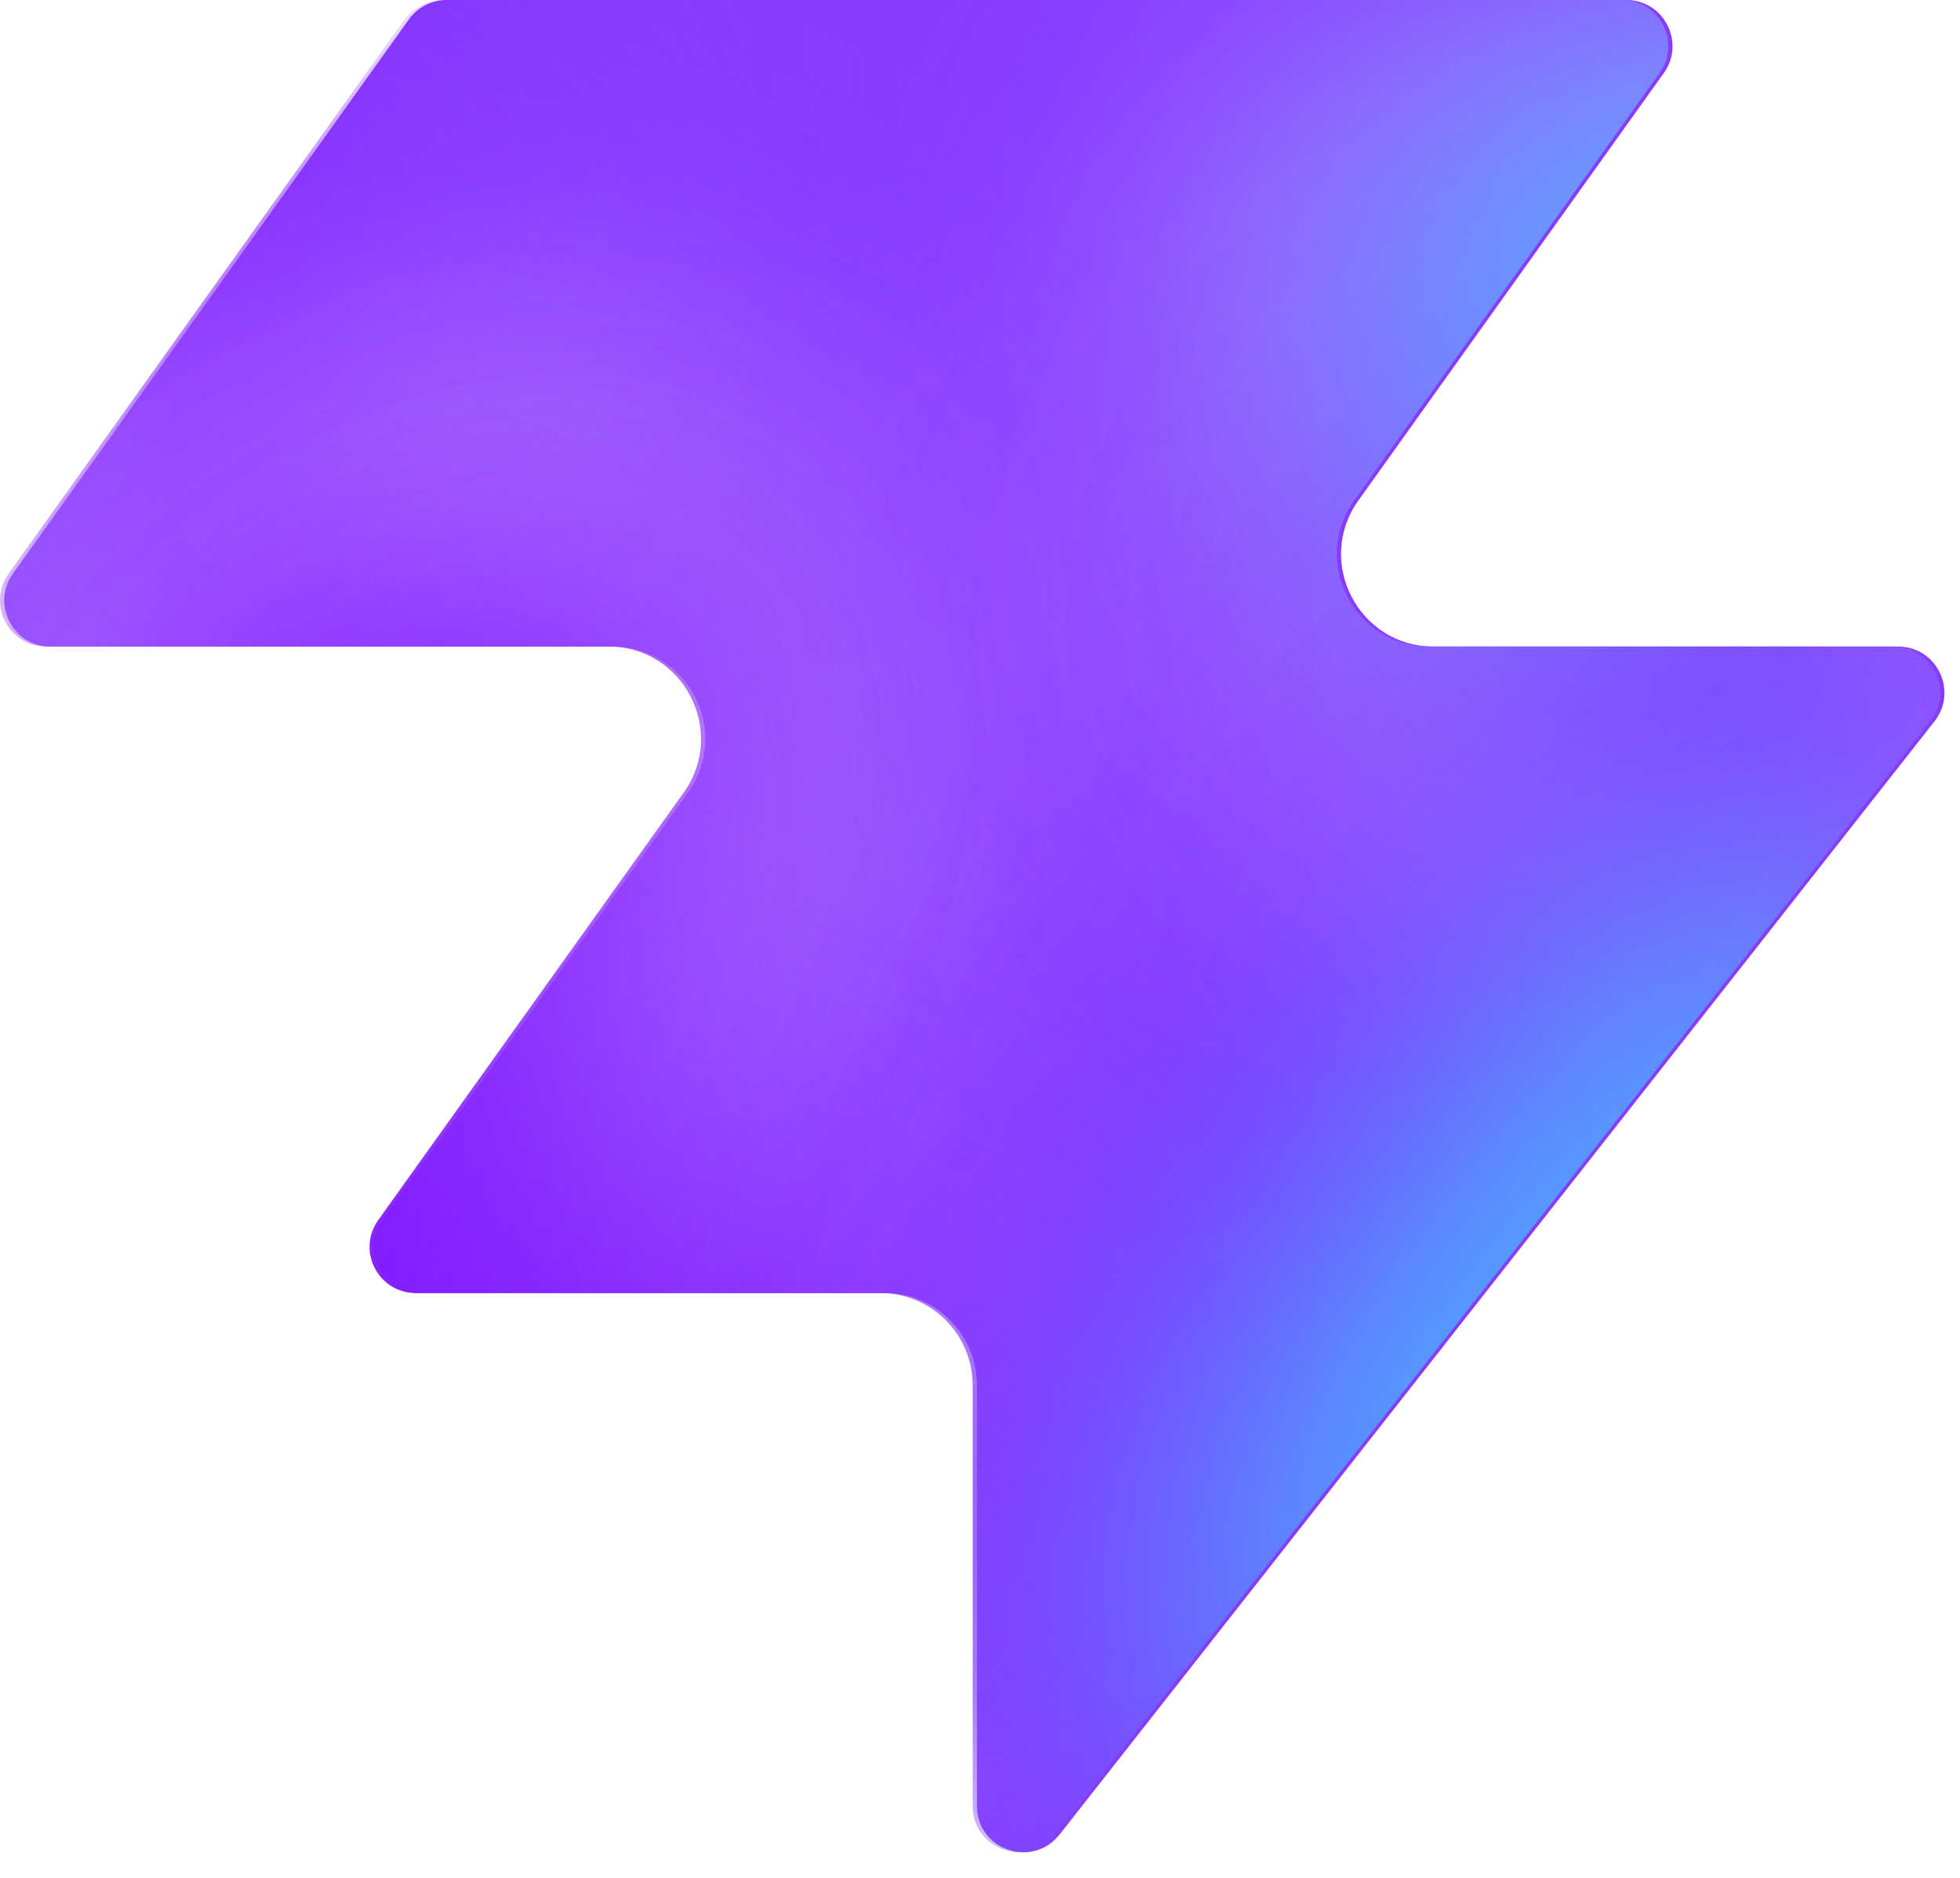
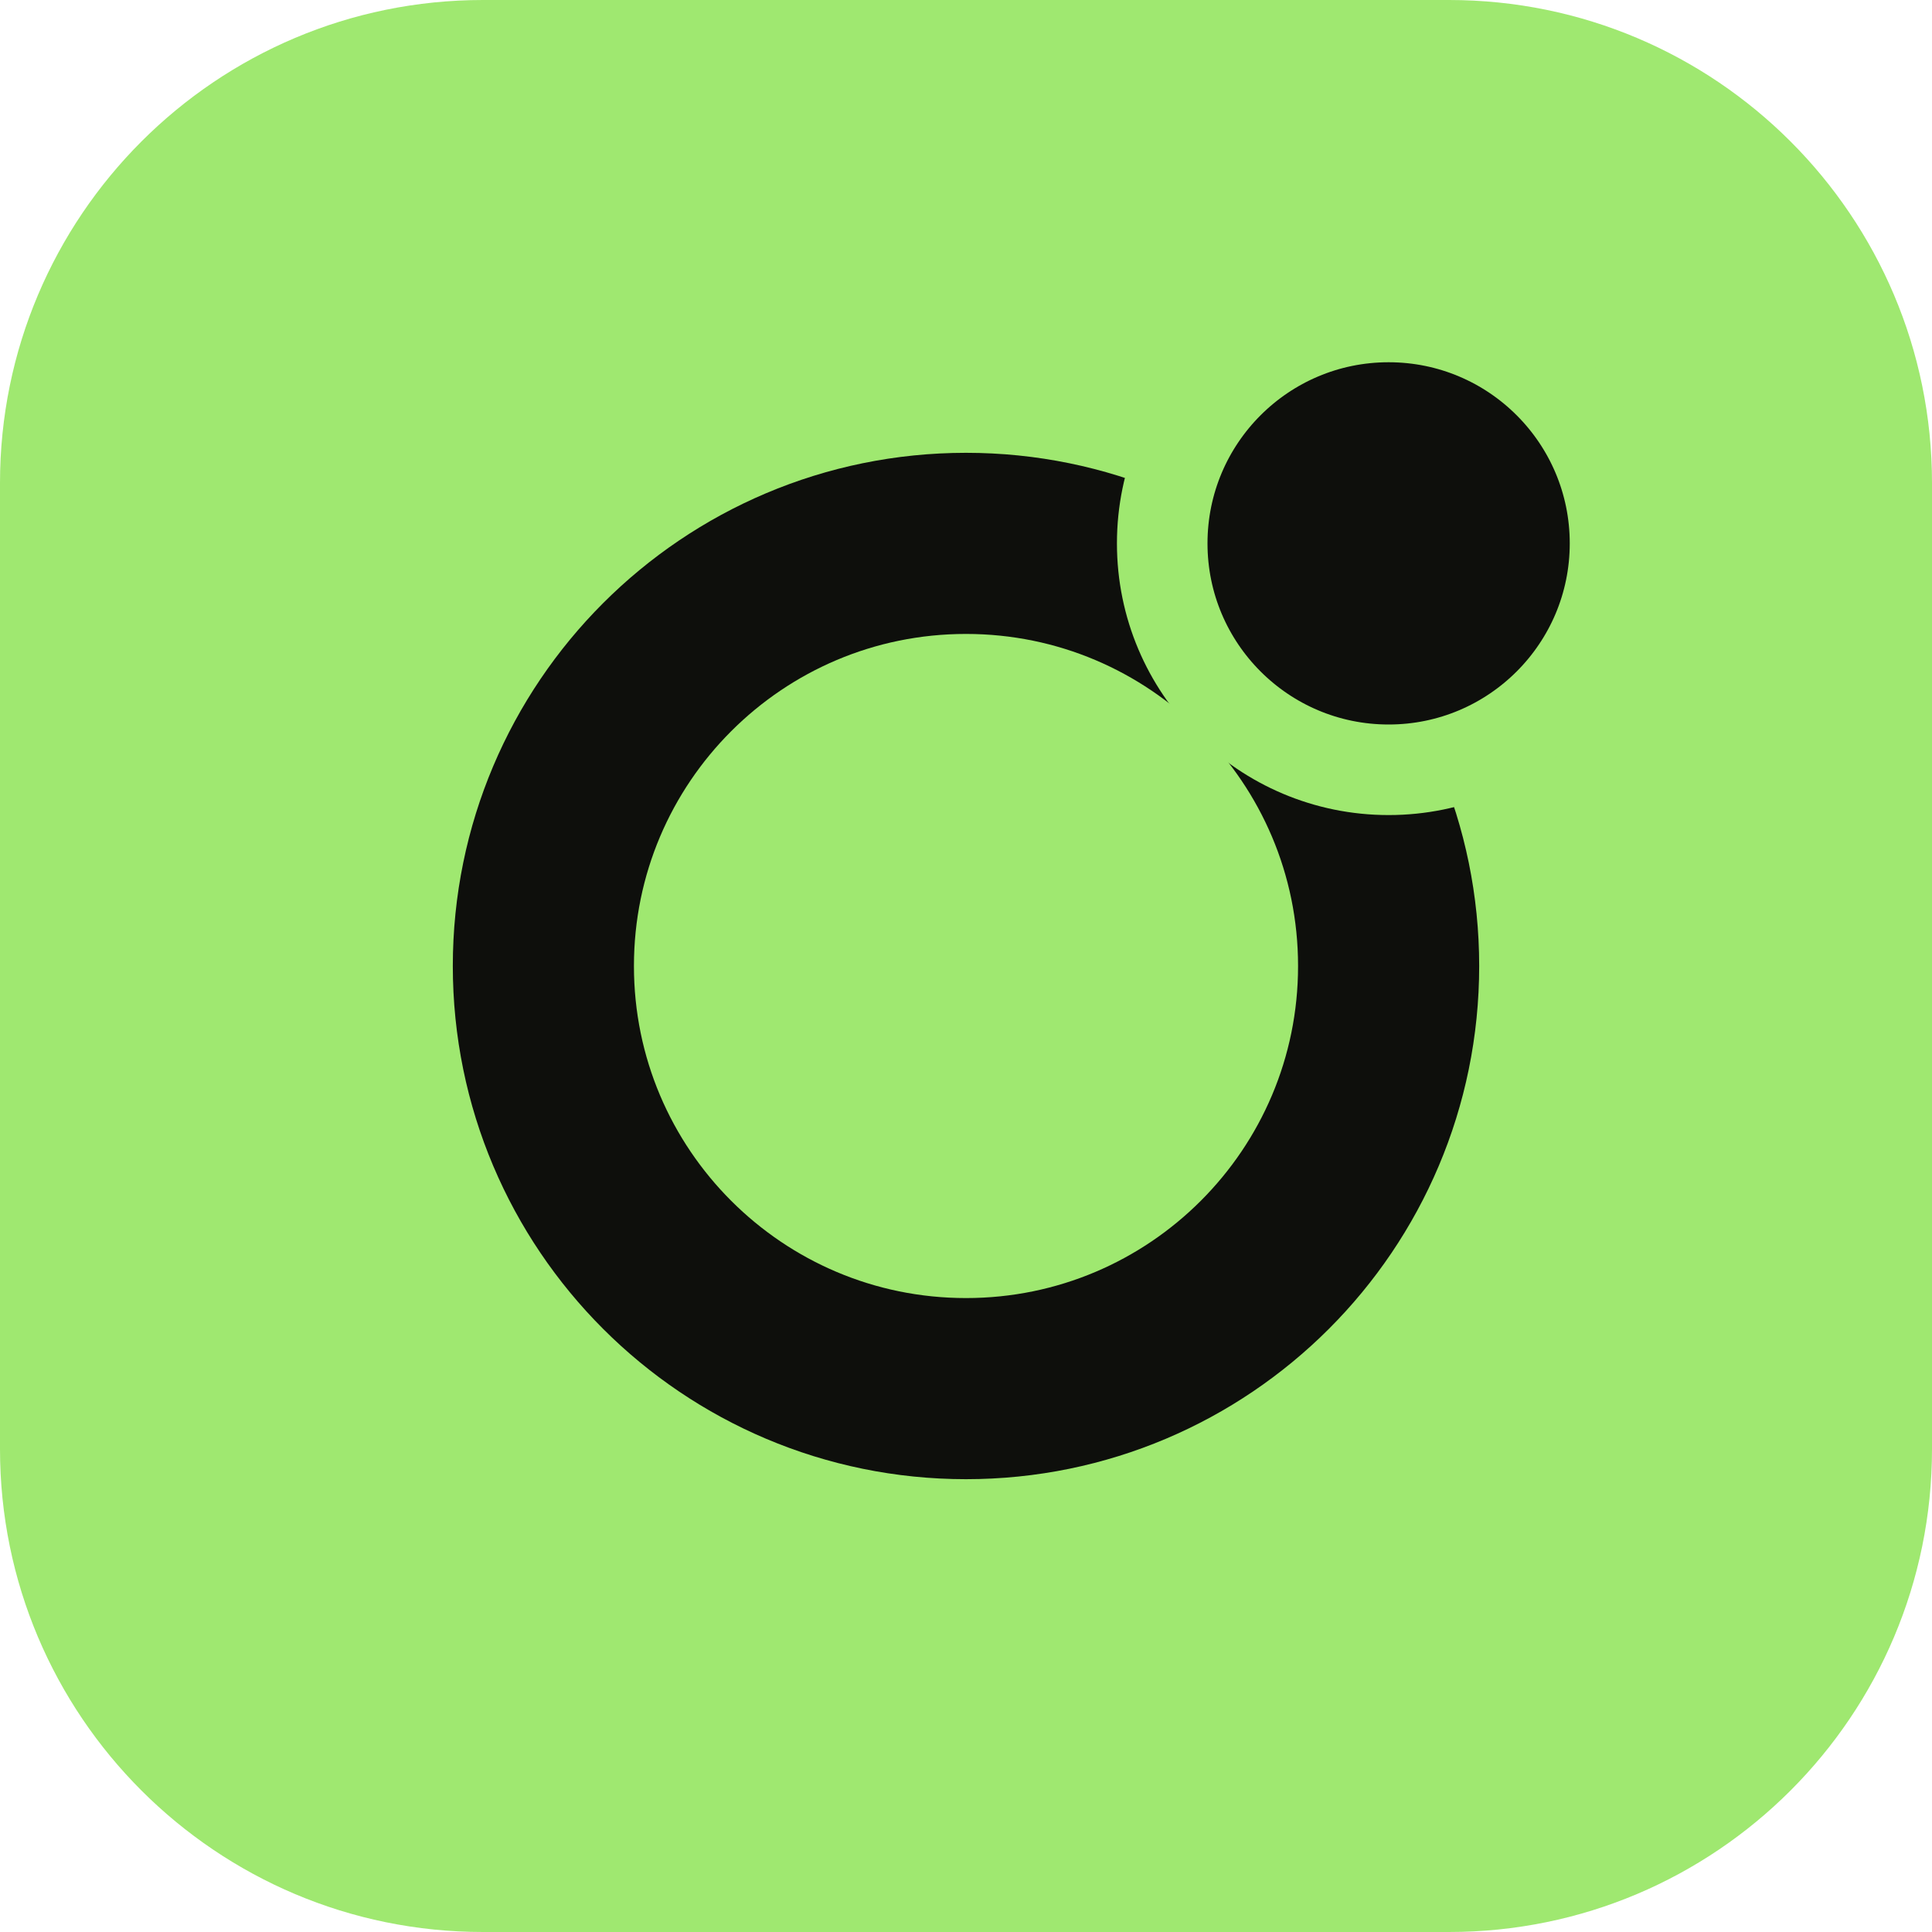
- <svg xmlns="http://www.w3.org/2000/svg" width="48" height="46" fill="none" viewBox="0 0 48 46">
-   <path fill="#863bff" d="M25.946 44.938c-.664.845-2.021.375-2.021-.698V33.937a2.26 2.26 0 0 0-2.262-2.262H10.287c-.92 0-1.456-1.04-.92-1.788l7.48-10.471c1.07-1.497 0-3.578-1.842-3.578H1.237c-.92 0-1.456-1.04-.92-1.788L10.013.474c.214-.297.556-.474.92-.474h28.894c.92 0 1.456 1.04.92 1.788l-7.48 10.471c-1.07 1.498 0 3.579 1.842 3.579h11.377c.943 0 1.473 1.088.89 1.83L25.947 44.94z" style="fill:#863bff;fill:color(display-p3 .525 .23 1);fill-opacity:1" />
-   <mask id="a" width="48" height="46" x="0" y="0" maskUnits="userSpaceOnUse" style="mask-type:alpha">
-     <path fill="#000" d="M25.842 44.938c-.664.844-2.021.375-2.021-.698V33.937a2.26 2.26 0 0 0-2.262-2.262H10.183c-.92 0-1.456-1.04-.92-1.788l7.48-10.471c1.07-1.498 0-3.579-1.842-3.579H1.133c-.92 0-1.456-1.04-.92-1.787L9.91.473c.214-.297.556-.474.92-.474h28.894c.92 0 1.456 1.04.92 1.788l-7.48 10.471c-1.07 1.498 0 3.578 1.842 3.578h11.377c.943 0 1.473 1.088.89 1.832L25.843 44.94z" style="fill:#000;fill-opacity:1" />
-   </mask>
-   <g mask="url(#a)">
-     <g filter="url(#b)">
-       <ellipse cx="5.508" cy="14.704" fill="#ede6ff" rx="5.508" ry="14.704" style="fill:#ede6ff;fill:color(display-p3 .927 .903 1);fill-opacity:1" transform="matrix(.00324 1 1 -.00324 -4.47 31.516)" />
-     </g>
-     <g filter="url(#c)">
-       <ellipse cx="10.399" cy="29.851" fill="#ede6ff" rx="10.399" ry="29.851" style="fill:#ede6ff;fill:color(display-p3 .927 .903 1);fill-opacity:1" transform="matrix(.00324 1 1 -.00324 -39.328 7.883)" />
-     </g>
-     <g filter="url(#d)">
-       <ellipse cx="5.508" cy="30.487" fill="#7e14ff" rx="5.508" ry="30.487" style="fill:#7e14ff;fill:color(display-p3 .492 .077 1);fill-opacity:1" transform="rotate(89.814 -25.913 -14.639)scale(1 -1)" />
-     </g>
-     <g filter="url(#e)">
-       <ellipse cx="5.508" cy="30.599" fill="#7e14ff" rx="5.508" ry="30.599" style="fill:#7e14ff;fill:color(display-p3 .492 .077 1);fill-opacity:1" transform="rotate(89.814 -32.644 -3.334)scale(1 -1)" />
-     </g>
-     <g filter="url(#f)">
-       <ellipse cx="5.508" cy="30.599" fill="#7e14ff" rx="5.508" ry="30.599" style="fill:#7e14ff;fill:color(display-p3 .492 .077 1);fill-opacity:1" transform="matrix(.00324 1 1 -.00324 -34.34 30.47)" />
-     </g>
-     <g filter="url(#g)">
-       <ellipse cx="14.072" cy="22.078" fill="#ede6ff" rx="14.072" ry="22.078" style="fill:#ede6ff;fill:color(display-p3 .927 .903 1);fill-opacity:1" transform="rotate(93.35 24.506 48.493)scale(-1 1)" />
-     </g>
-     <g filter="url(#h)">
-       <ellipse cx="3.47" cy="21.501" fill="#7e14ff" rx="3.47" ry="21.501" style="fill:#7e14ff;fill:color(display-p3 .492 .077 1);fill-opacity:1" transform="rotate(89.009 28.708 47.59)scale(-1 1)" />
-     </g>
-     <g filter="url(#i)">
-       <ellipse cx="3.47" cy="21.501" fill="#7e14ff" rx="3.47" ry="21.501" style="fill:#7e14ff;fill:color(display-p3 .492 .077 1);fill-opacity:1" transform="rotate(89.009 28.708 47.59)scale(-1 1)" />
-     </g>
-     <g filter="url(#j)">
-       <ellipse cx=".387" cy="8.972" fill="#7e14ff" rx="4.407" ry="29.108" style="fill:#7e14ff;fill:color(display-p3 .492 .077 1);fill-opacity:1" transform="rotate(39.51 .387 8.972)" />
-     </g>
-     <g filter="url(#k)">
-       <ellipse cx="47.523" cy="-6.092" fill="#7e14ff" rx="4.407" ry="29.108" style="fill:#7e14ff;fill:color(display-p3 .492 .077 1);fill-opacity:1" transform="rotate(37.892 47.523 -6.092)" />
-     </g>
-     <g filter="url(#l)">
-       <ellipse cx="41.412" cy="6.333" fill="#47bfff" rx="5.971" ry="9.665" style="fill:#47bfff;fill:color(display-p3 .28 .748 1);fill-opacity:1" transform="rotate(37.892 41.412 6.333)" />
-     </g>
-     <g filter="url(#m)">
-       <ellipse cx="-1.879" cy="38.332" fill="#7e14ff" rx="4.407" ry="29.108" style="fill:#7e14ff;fill:color(display-p3 .492 .077 1);fill-opacity:1" transform="rotate(37.892 -1.88 38.332)" />
-     </g>
-     <g filter="url(#n)">
-       <ellipse cx="-1.879" cy="38.332" fill="#7e14ff" rx="4.407" ry="29.108" style="fill:#7e14ff;fill:color(display-p3 .492 .077 1);fill-opacity:1" transform="rotate(37.892 -1.88 38.332)" />
-     </g>
-     <g filter="url(#o)">
-       <ellipse cx="35.651" cy="29.907" fill="#7e14ff" rx="4.407" ry="29.108" style="fill:#7e14ff;fill:color(display-p3 .492 .077 1);fill-opacity:1" transform="rotate(37.892 35.651 29.907)" />
-     </g>
-     <g filter="url(#p)">
-       <ellipse cx="38.418" cy="32.4" fill="#47bfff" rx="5.971" ry="15.297" style="fill:#47bfff;fill:color(display-p3 .28 .748 1);fill-opacity:1" transform="rotate(37.892 38.418 32.4)" />
-     </g>
-   </g>
-   <defs>
-     <filter id="b" width="60.045" height="41.654" x="-19.77" y="16.149" color-interpolation-filters="sRGB" filterUnits="userSpaceOnUse">
-       <feFlood flood-opacity="0" result="BackgroundImageFix" />
-       <feBlend in="SourceGraphic" in2="BackgroundImageFix" result="shape" />
-       <feGaussianBlur result="effect1_foregroundBlur_2002_17158" stdDeviation="7.659" />
-     </filter>
-     <filter id="c" width="90.34" height="51.437" x="-54.613" y="-7.533" color-interpolation-filters="sRGB" filterUnits="userSpaceOnUse">
-       <feFlood flood-opacity="0" result="BackgroundImageFix" />
-       <feBlend in="SourceGraphic" in2="BackgroundImageFix" result="shape" />
-       <feGaussianBlur result="effect1_foregroundBlur_2002_17158" stdDeviation="7.659" />
-     </filter>
-     <filter id="d" width="79.355" height="29.4" x="-49.64" y="2.03" color-interpolation-filters="sRGB" filterUnits="userSpaceOnUse">
-       <feFlood flood-opacity="0" result="BackgroundImageFix" />
-       <feBlend in="SourceGraphic" in2="BackgroundImageFix" result="shape" />
-       <feGaussianBlur result="effect1_foregroundBlur_2002_17158" stdDeviation="4.596" />
-     </filter>
-     <filter id="e" width="79.579" height="29.4" x="-45.045" y="20.029" color-interpolation-filters="sRGB" filterUnits="userSpaceOnUse">
-       <feFlood flood-opacity="0" result="BackgroundImageFix" />
-       <feBlend in="SourceGraphic" in2="BackgroundImageFix" result="shape" />
-       <feGaussianBlur result="effect1_foregroundBlur_2002_17158" stdDeviation="4.596" />
-     </filter>
-     <filter id="f" width="79.579" height="29.4" x="-43.513" y="21.178" color-interpolation-filters="sRGB" filterUnits="userSpaceOnUse">
-       <feFlood flood-opacity="0" result="BackgroundImageFix" />
-       <feBlend in="SourceGraphic" in2="BackgroundImageFix" result="shape" />
-       <feGaussianBlur result="effect1_foregroundBlur_2002_17158" stdDeviation="4.596" />
-     </filter>
-     <filter id="g" width="74.749" height="58.852" x="15.756" y="-17.901" color-interpolation-filters="sRGB" filterUnits="userSpaceOnUse">
-       <feFlood flood-opacity="0" result="BackgroundImageFix" />
-       <feBlend in="SourceGraphic" in2="BackgroundImageFix" result="shape" />
-       <feGaussianBlur result="effect1_foregroundBlur_2002_17158" stdDeviation="7.659" />
-     </filter>
-     <filter id="h" width="61.377" height="25.362" x="23.548" y="2.284" color-interpolation-filters="sRGB" filterUnits="userSpaceOnUse">
-       <feFlood flood-opacity="0" result="BackgroundImageFix" />
-       <feBlend in="SourceGraphic" in2="BackgroundImageFix" result="shape" />
-       <feGaussianBlur result="effect1_foregroundBlur_2002_17158" stdDeviation="4.596" />
-     </filter>
-     <filter id="i" width="61.377" height="25.362" x="23.548" y="2.284" color-interpolation-filters="sRGB" filterUnits="userSpaceOnUse">
-       <feFlood flood-opacity="0" result="BackgroundImageFix" />
-       <feBlend in="SourceGraphic" in2="BackgroundImageFix" result="shape" />
-       <feGaussianBlur result="effect1_foregroundBlur_2002_17158" stdDeviation="4.596" />
-     </filter>
-     <filter id="j" width="56.045" height="63.649" x="-27.636" y="-22.853" color-interpolation-filters="sRGB" filterUnits="userSpaceOnUse">
-       <feFlood flood-opacity="0" result="BackgroundImageFix" />
-       <feBlend in="SourceGraphic" in2="BackgroundImageFix" result="shape" />
-       <feGaussianBlur result="effect1_foregroundBlur_2002_17158" stdDeviation="4.596" />
-     </filter>
-     <filter id="k" width="54.814" height="64.646" x="20.116" y="-38.415" color-interpolation-filters="sRGB" filterUnits="userSpaceOnUse">
-       <feFlood flood-opacity="0" result="BackgroundImageFix" />
-       <feBlend in="SourceGraphic" in2="BackgroundImageFix" result="shape" />
-       <feGaussianBlur result="effect1_foregroundBlur_2002_17158" stdDeviation="4.596" />
-     </filter>
-     <filter id="l" width="33.541" height="35.313" x="24.641" y="-11.323" color-interpolation-filters="sRGB" filterUnits="userSpaceOnUse">
-       <feFlood flood-opacity="0" result="BackgroundImageFix" />
-       <feBlend in="SourceGraphic" in2="BackgroundImageFix" result="shape" />
-       <feGaussianBlur result="effect1_foregroundBlur_2002_17158" stdDeviation="4.596" />
-     </filter>
-     <filter id="m" width="54.814" height="64.646" x="-29.286" y="6.009" color-interpolation-filters="sRGB" filterUnits="userSpaceOnUse">
-       <feFlood flood-opacity="0" result="BackgroundImageFix" />
-       <feBlend in="SourceGraphic" in2="BackgroundImageFix" result="shape" />
-       <feGaussianBlur result="effect1_foregroundBlur_2002_17158" stdDeviation="4.596" />
-     </filter>
-     <filter id="n" width="54.814" height="64.646" x="-29.286" y="6.009" color-interpolation-filters="sRGB" filterUnits="userSpaceOnUse">
-       <feFlood flood-opacity="0" result="BackgroundImageFix" />
-       <feBlend in="SourceGraphic" in2="BackgroundImageFix" result="shape" />
-       <feGaussianBlur result="effect1_foregroundBlur_2002_17158" stdDeviation="4.596" />
-     </filter>
-     <filter id="o" width="54.814" height="64.646" x="8.244" y="-2.416" color-interpolation-filters="sRGB" filterUnits="userSpaceOnUse">
-       <feFlood flood-opacity="0" result="BackgroundImageFix" />
-       <feBlend in="SourceGraphic" in2="BackgroundImageFix" result="shape" />
-       <feGaussianBlur result="effect1_foregroundBlur_2002_17158" stdDeviation="4.596" />
-     </filter>
-     <filter id="p" width="39.409" height="43.623" x="18.713" y="10.588" color-interpolation-filters="sRGB" filterUnits="userSpaceOnUse">
-       <feFlood flood-opacity="0" result="BackgroundImageFix" />
-       <feBlend in="SourceGraphic" in2="BackgroundImageFix" result="shape" />
-       <feGaussianBlur result="effect1_foregroundBlur_2002_17158" stdDeviation="4.596" />
-     </filter>
-   </defs>
+ <svg xmlns="http://www.w3.org/2000/svg" viewBox="0 0 64 64" width="100%" height="100%" fill="none">
+   <rect width="64" height="64" rx="16" fill="#9fe870" />
+   <circle cx="32" cy="32" r="14" stroke="#0e0f0c" stroke-width="6" />
+   <circle cx="46" cy="18" r="7.5" fill="#0e0f0c" stroke="#9fe870" stroke-width="3" />
</svg>
